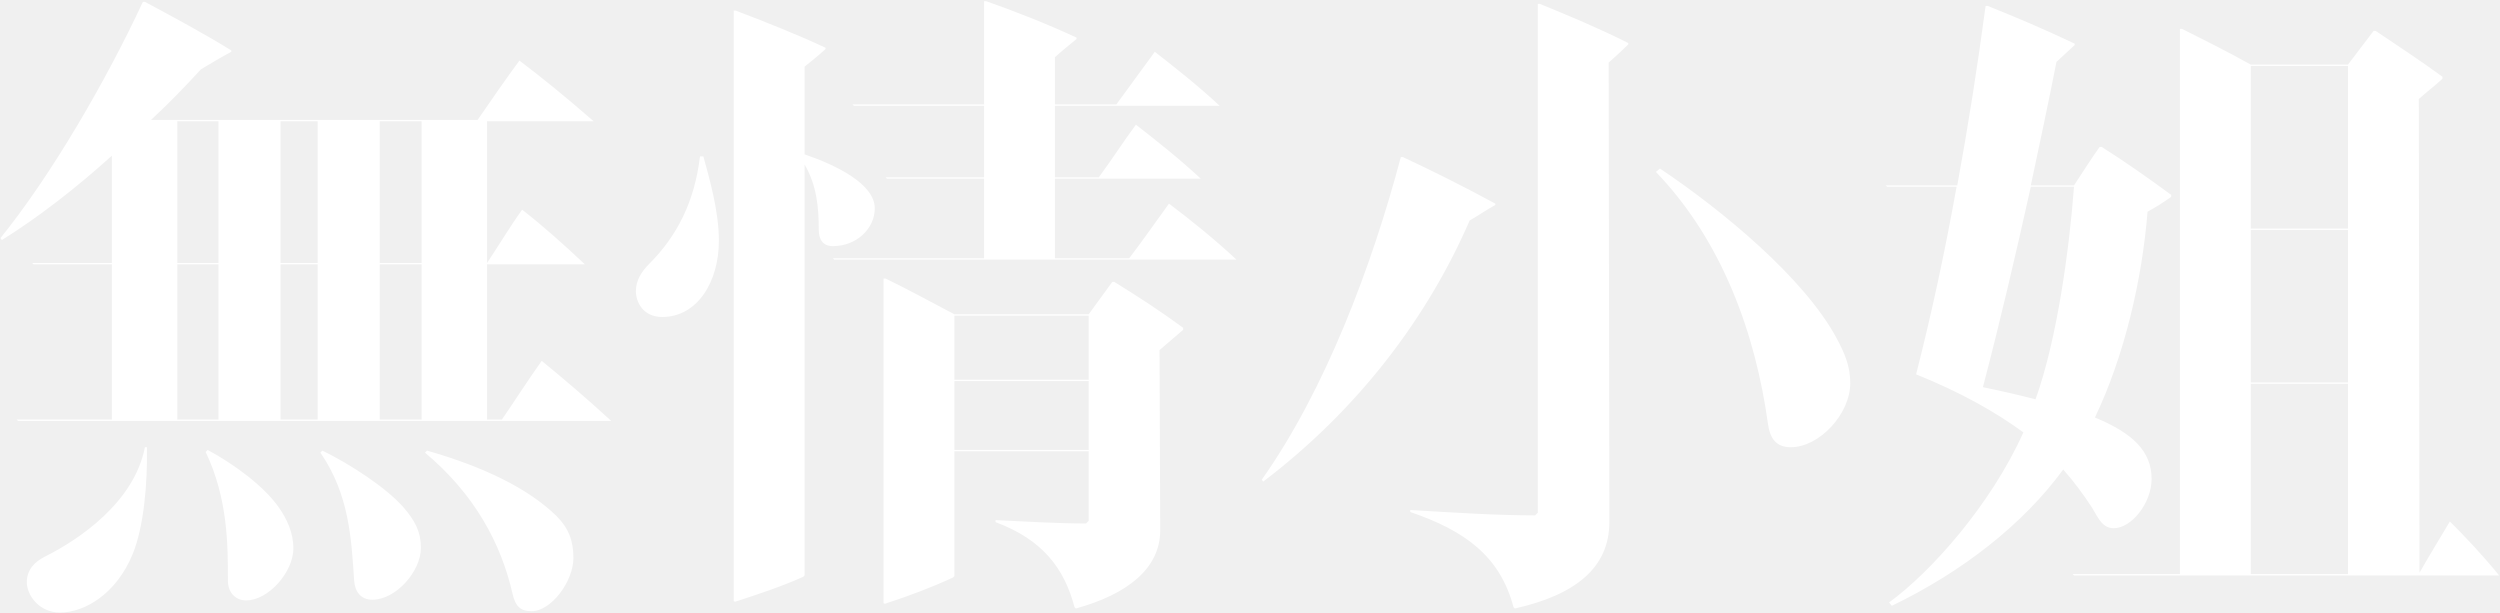
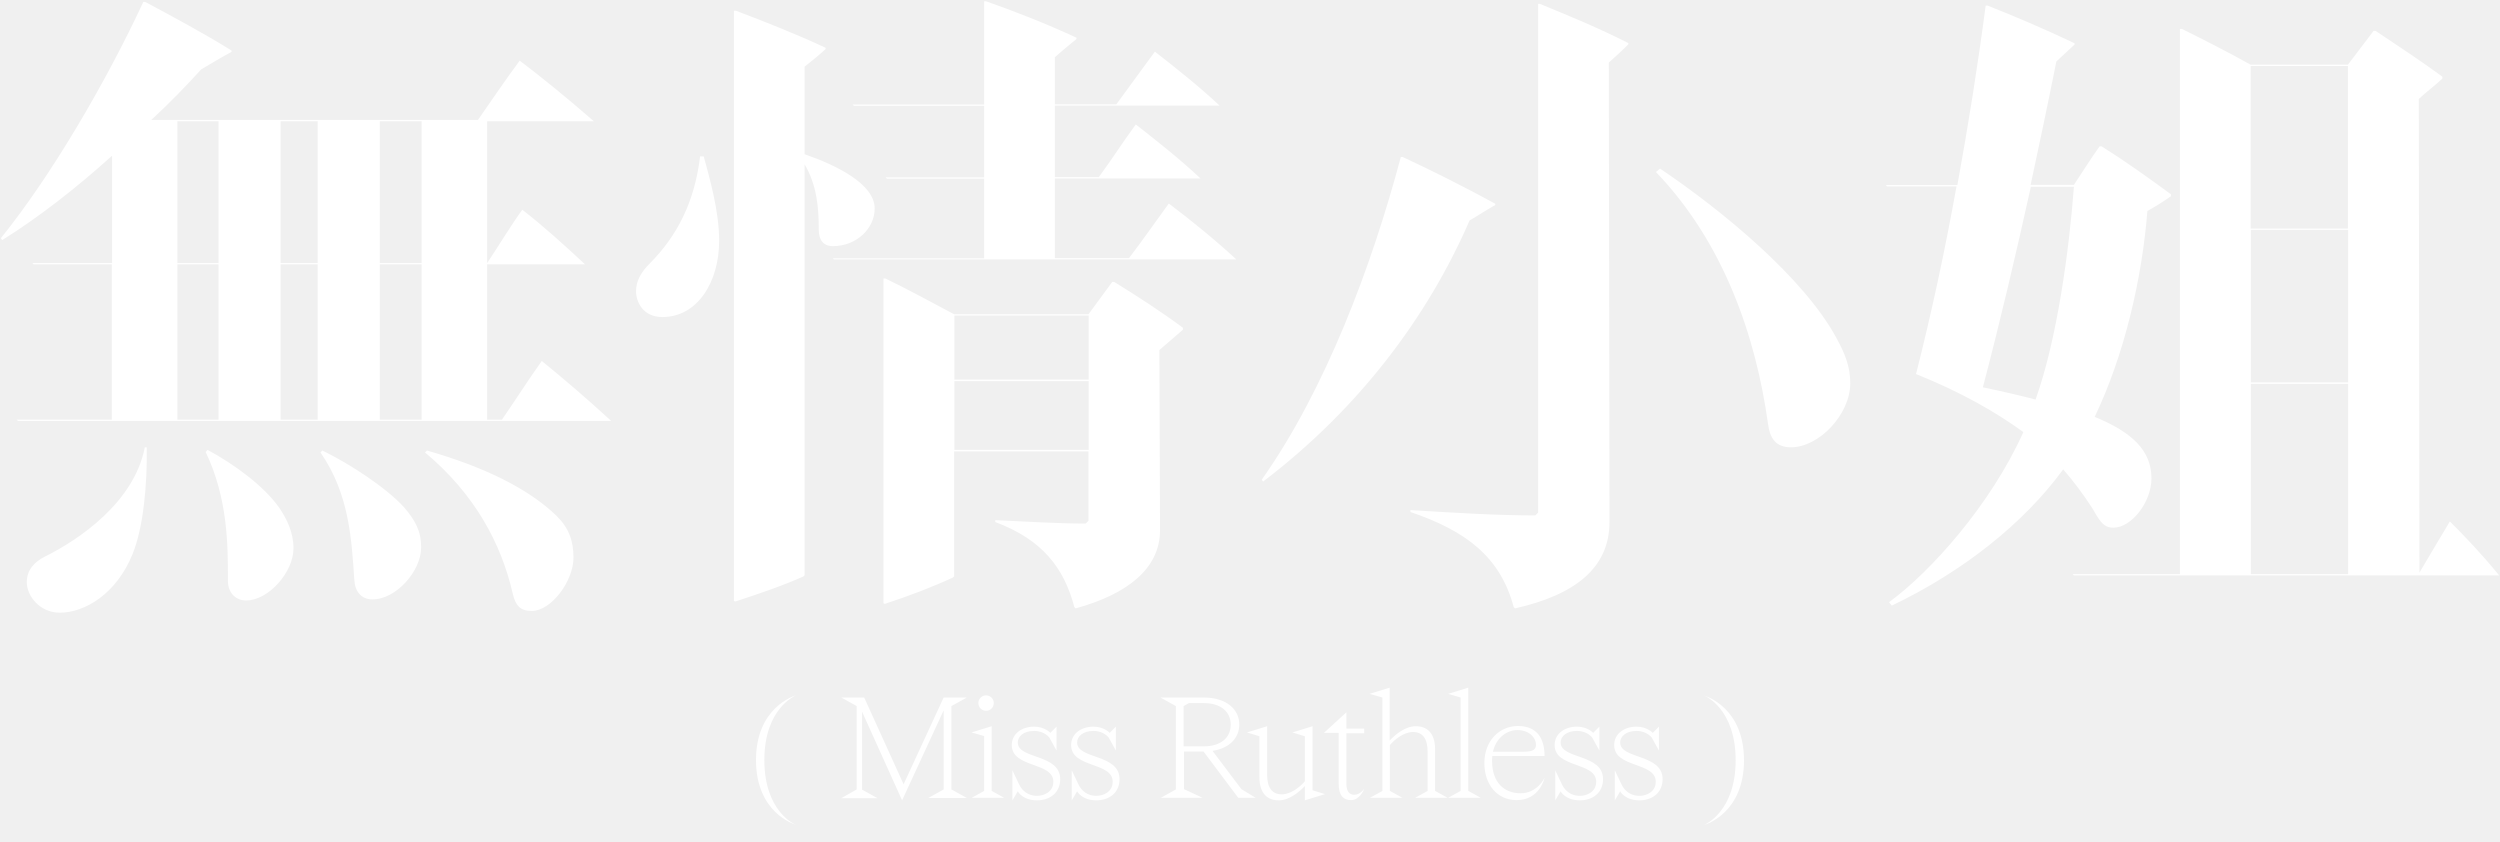
- <svg xmlns="http://www.w3.org/2000/svg" width="1167px" height="286px" viewBox="0 0 1167 286" version="1.1">
-   <defs />
-   <g id="Page-1" stroke="none" stroke-width="1" fill="none" fill-rule="evenodd">
-     <g id="Desktop-HD-Copy-4" transform="translate(-150, -105)" fill="#FFFFFF">
-       <path d="M158.427,301.48 L157.797,300.85 L202.212,300.85 L202.212,228.4 L165.672,228.4 L165.042,227.77 L202.212,227.77 L202.212,177.685 C185.517,192.805 167.562,206.665 150.867,217.06 L150.237,216.115 C174.177,186.505 199.692,142.405 216.702,105.865 L217.647,105.865 C230.562,112.795 244.737,120.355 257.967,128.545 L257.967,129.175 C253.242,131.695 248.517,134.53 243.792,137.365 C236.862,144.925 228.987,153.115 220.482,160.99 L372.942,160.99 C379.242,151.855 386.172,141.775 392.472,133.27 C402.867,141.145 414.522,150.595 427.122,161.62 L377.352,161.62 L377.352,227.77 C383.022,219.265 388.062,210.76 393.732,202.885 C403.497,210.445 412.947,218.95 423.027,228.4 L377.352,228.4 L377.352,300.85 L384.282,300.85 C390.582,291.715 396.567,282.265 402.867,273.445 C413.262,281.95 423.657,290.77 435.312,301.48 L158.427,301.48 Z M232.767,161.62 L232.767,227.77 L251.982,227.77 L251.982,161.62 L232.767,161.62 Z M280.962,227.77 L298.287,227.77 L298.287,161.62 L280.962,161.62 L280.962,227.77 Z M327.267,227.77 L346.797,227.77 L346.797,161.62 L327.267,161.62 L327.267,227.77 Z M232.767,228.4 L232.767,300.85 L251.982,300.85 L251.982,228.4 L232.767,228.4 Z M298.287,228.4 L280.962,228.4 L280.962,300.85 L298.287,300.85 L298.287,228.4 Z M327.267,228.4 L327.267,300.85 L346.797,300.85 L346.797,228.4 L327.267,228.4 Z M217.647,313.765 C212.607,339.595 186.777,356.92 171.027,364.795 C165.987,367.315 162.522,371.095 162.522,376.765 C162.522,383.065 168.507,390.94 177.957,390.94 C189.612,390.94 204.417,382.12 211.977,363.535 C217.017,351.25 218.907,331.09 218.592,313.765 L217.647,313.765 Z M246.942,315.025 L245.997,315.97 C256.392,337.705 256.392,359.44 256.392,376.135 C256.392,381.49 259.857,385.27 264.897,385.27 C275.292,385.27 286.947,372.04 286.947,361.015 C286.947,353.455 283.797,347.155 280.332,342.115 C273.402,332.035 259.227,321.64 246.942,315.025 Z M300.492,315.34 L299.547,316.285 C313.092,335.815 314.037,356.92 315.297,375.82 C315.612,381.175 318.447,384.955 323.802,384.955 C334.827,384.955 346.482,371.725 346.482,360.7 C346.482,353.14 343.647,348.1 338.607,342.115 C330.417,332.665 313.407,321.64 300.492,315.34 Z M349.317,315.34 L348.372,316.285 C371.682,335.815 383.967,358.81 389.322,382.435 C390.582,387.79 392.787,390.31 398.142,390.31 C407.277,390.31 417.672,376.45 417.672,365.425 C417.672,357.55 415.467,351.565 409.797,345.895 C396.567,332.98 375.777,322.9 349.317,315.34 Z M539.442,226.195 L538.812,225.565 L609.372,225.565 L609.372,188.395 L564.012,188.395 L563.382,187.765 L609.372,187.765 L609.372,154.375 L548.577,154.375 L547.947,153.745 L609.372,153.745 L609.372,105.55 L610.317,105.55 C622.917,109.96 638.352,115.945 652.527,122.56 L652.527,123.19 C648.747,126.34 645.597,128.86 642.447,131.695 L642.447,153.745 L671.112,153.745 L689.067,129.175 C699.147,137.05 709.542,145.24 719.307,154.375 L642.447,154.375 L642.447,187.765 L662.922,187.765 C669.222,179.26 673.947,171.7 680.247,163.195 C690.327,171.07 700.722,179.26 710.487,188.395 L642.447,188.395 L642.447,225.565 L677.097,225.565 C683.397,217.375 689.697,208.24 695.682,200.05 C705.762,207.61 717.417,217.06 727.182,226.195 L539.442,226.195 Z M558.342,202.255 C558.342,211.705 549.837,219.895 538.812,219.895 C534.087,219.895 532.197,216.745 532.197,212.335 C532.197,201.625 531.252,191.545 525.582,181.78 L525.582,373.615 L524.952,374.245 C515.187,378.655 503.847,382.435 493.137,385.9 L492.507,385.585 L492.507,109.96 L493.452,109.96 C506.682,115 521.172,120.67 535.347,127.285 L535.347,127.915 C531.882,131.065 528.732,133.585 525.582,136.105 L525.582,177.055 C540.387,182.095 558.342,190.915 558.342,202.255 Z M476.757,178 C474.237,199.105 466.047,215.17 453.132,228.085 C449.352,231.865 446.832,235.96 446.832,241 C446.832,245.725 449.982,252.97 459.117,252.97 C475.497,252.97 485.577,236.59 485.577,217.375 C485.577,203.515 481.167,188.395 478.332,178 L476.757,178 Z M669.222,236.59 L670.167,236.59 C680.877,243.205 691.587,250.135 702.297,258.01 L702.297,258.955 L691.272,268.405 L691.587,352.51 C691.587,370.465 676.152,382.435 652.212,389.05 L651.582,388.42 C646.857,370.465 636.777,356.92 614.727,348.73 L614.727,347.785 C628.272,348.415 643.392,349.36 656.937,349.36 L658.197,348.1 L658.197,315.655 L595.512,315.655 L595.512,373.93 L594.882,374.56 C585.432,378.97 574.722,383.065 563.067,386.845 L562.437,386.53 L562.437,235.015 L563.382,235.015 C573.147,239.74 584.172,245.725 595.512,251.71 L658.197,251.71 L669.222,236.59 Z M658.197,252.34 L595.512,252.34 L595.512,282.265 L658.197,282.265 L658.197,252.34 Z M595.512,315.025 L658.197,315.025 L658.197,282.895 L595.512,282.895 L595.512,315.025 Z M867.852,106.81 L868.798,106.81 C882.658,112.48 895.572,117.835 910.062,125.08 L910.062,125.71 C906.597,129.175 903.763,131.695 900.928,134.215 L901.242,348.73 C901.242,370.15 885.178,382.75 857.143,389.05 L856.513,388.42 C850.212,364.795 834.148,352.825 808.317,344.005 L808.317,343.06 C829.107,344.32 848.952,345.58 866.592,345.58 L867.852,344.32 L867.852,106.81 Z M848.008,200.05 L848.008,200.68 C842.967,203.515 840.447,205.405 836.038,207.925 C816.508,252.97 784.378,295.81 739.648,329.83 L739.018,328.885 C768.628,286.99 790.362,229.345 803.908,178.315 L804.852,178.315 C818.398,184.615 833.518,192.175 848.008,200.05 Z M985.977,313.765 C999.207,313.765 1013.697,298.33 1013.697,283.84 C1013.697,275.965 1011.178,269.98 1007.082,262.42 C991.962,234.7 954.477,203.515 924.867,183.67 L922.977,185.245 C954.477,218.005 969.597,261.79 975.268,302.74 C976.212,309.67 979.048,313.765 985.977,313.765 Z M1126.648,342.115 C1122.553,335.815 1118.142,329.83 1113.102,324.16 C1094.517,349.675 1065.852,372.04 1033.092,387.79 L1031.832,386.215 C1051.362,372.04 1079.398,340.54 1094.517,306.835 C1081.602,297.385 1065.537,288.25 1044.432,279.745 C1051.678,251.395 1057.977,222.1 1063.332,192.175 L1030.888,192.175 L1030.257,191.545 L1063.648,191.545 C1068.688,164.14 1073.098,136.105 1076.878,107.755 L1077.822,107.755 C1090.422,112.795 1103.967,118.465 1118.457,125.395 L1118.457,126.025 L1109.953,133.9 C1106.172,153.115 1102.078,172.33 1097.983,191.545 L1118.142,191.545 C1121.922,185.875 1126.017,179.26 1130.112,173.59 L1131.057,173.59 C1141.138,179.89 1152.793,188.08 1163.503,195.955 L1163.503,196.9 C1160.037,199.42 1155.943,201.94 1152.477,203.83 C1149.957,235.33 1141.767,270.925 1127.908,299.905 C1145.547,307.15 1154.368,315.655 1154.368,328.57 C1154.368,339.91 1144.918,351.565 1136.727,351.565 C1131.372,351.565 1129.483,346.84 1126.648,342.115 Z M1293.598,348.415 C1300.527,355.345 1308.402,363.535 1316.592,373.615 L1118.142,373.615 L1117.513,372.985 L1167.598,372.985 L1167.598,118.465 L1168.543,118.465 C1177.993,123.19 1189.332,128.86 1200.672,135.16 L1246.033,135.16 L1258.003,119.41 L1258.947,119.41 C1268.713,126.025 1279.422,132.955 1290.132,140.83 L1290.132,141.775 C1286.352,145.24 1282.572,148.075 1279.108,151.225 L1279.422,372.355 C1284.463,363.535 1288.557,356.92 1293.598,348.415 Z M1246.033,135.79 L1200.672,135.79 L1200.672,211.705 L1246.033,211.705 L1246.033,135.79 Z M1118.142,192.175 L1097.983,192.175 C1091.053,223.36 1083.807,254.545 1075.618,285.73 C1084.753,287.62 1092.943,289.51 1100.188,291.4 C1110.267,263.365 1115.938,221.47 1118.142,192.175 Z M1200.672,212.335 L1200.672,283.525 L1246.033,283.525 L1246.033,212.335 L1200.672,212.335 Z M1200.672,284.155 L1200.672,372.985 L1246.033,372.985 L1246.033,284.155 L1200.672,284.155 Z" id="無情小姐" />
+ <svg xmlns="http://www.w3.org/2000/svg" version="1.1" id="Layer_1" x="0px" y="0px" viewBox="0 0 1167 393" style="enable-background:new 0 0 1167 393;" xml:space="preserve">
+   <style type="text/css">
+ 	.st0{fill:#FFFFFF;}
+ </style>
+   <g id="Page-1">
+     <g id="Desktop-HD-Copy-4" transform="translate(-150, -105)">
+       <path id="無情小姐" class="st0" d="M158.4,301.5l-0.6-0.6h44.4v-72.5h-36.5l-0.6-0.6h37.2v-50.1c-16.7,15.1-34.6,29-51.3,39.4    l-0.6-0.9c23.9-29.6,49.5-73.7,66.5-110.3h0.9c12.9,6.9,27.1,14.5,40.3,22.7v0.6c-4.7,2.5-9.4,5.4-14.2,8.2    c-6.9,7.6-14.8,15.8-23.3,23.6h152.5c6.3-9.1,13.2-19.2,19.5-27.7c10.4,7.9,22,17.3,34.6,28.3h-49.8v66.2    c5.7-8.5,10.7-17,16.4-24.9c9.8,7.6,19.2,16.1,29.3,25.5h-45.7v72.5h6.9c6.3-9.1,12.3-18.6,18.6-27.4c10.4,8.5,20.8,17.3,32.4,28    H158.4z M232.8,161.6v66.2H252v-66.2H232.8z M281,227.8h17.3v-66.2H281V227.8z M327.3,227.8h19.5v-66.2h-19.5V227.8z M232.8,228.4    v72.5H252v-72.5H232.8z M298.3,228.4H281v72.5h17.3V228.4z M327.3,228.4v72.5h19.5v-72.5H327.3z M217.6,313.8    c-5,25.8-30.9,43.2-46.6,51c-5,2.5-8.5,6.3-8.5,12c0,6.3,6,14.2,15.4,14.2c11.7,0,26.5-8.8,34-27.4c5-12.3,6.9-32.4,6.6-49.8    H217.6z M246.9,315L246,316c10.4,21.7,10.4,43.5,10.4,60.2c0,5.4,3.5,9.1,8.5,9.1c10.4,0,22.1-13.2,22.1-24.3    c0-7.6-3.2-13.9-6.6-18.9C273.4,332,259.2,321.6,246.9,315z M300.5,315.3l-0.9,0.9c13.5,19.5,14.5,40.6,15.8,59.5    c0.3,5.4,3.2,9.1,8.5,9.1c11,0,22.7-13.2,22.7-24.3c0-7.6-2.8-12.6-7.9-18.6C330.4,332.7,313.4,321.6,300.5,315.3z M349.3,315.3    l-0.9,0.9c23.3,19.5,35.6,42.5,41,66.1c1.3,5.4,3.5,7.9,8.8,7.9c9.1,0,19.5-13.9,19.5-24.9c0-7.9-2.2-13.9-7.9-19.5    C396.6,333,375.8,322.9,349.3,315.3z M539.4,226.2l-0.6-0.6h70.6v-37.2H564l-0.6-0.6h46v-33.4h-60.8l-0.6-0.6h61.4v-48.2h0.9    c12.6,4.4,28,10.4,42.2,17v0.6c-3.8,3.1-6.9,5.7-10.1,8.5v22h28.7l18-24.6c10.1,7.9,20.5,16.1,30.2,25.2h-76.9v33.4h20.5    c6.3-8.5,11-16.1,17.3-24.6c10.1,7.9,20.5,16.1,30.2,25.2h-68v37.2h34.6c6.3-8.2,12.6-17.3,18.6-25.5c10.1,7.6,21.7,17,31.5,26.1    H539.4z M558.3,202.3c0,9.4-8.5,17.6-19.5,17.6c-4.7,0-6.6-3.2-6.6-7.6c0-10.7-0.9-20.8-6.6-30.6v191.8l-0.6,0.6    c-9.8,4.4-21.1,8.2-31.8,11.7l-0.6-0.3V110h0.9c13.2,5,27.7,10.7,41.9,17.3v0.6c-3.5,3.2-6.6,5.7-9.8,8.2v40.9    C540.4,182.1,558.3,190.9,558.3,202.3z M476.8,178c-2.5,21.1-10.7,37.2-23.6,50.1c-3.8,3.8-6.3,7.9-6.3,12.9c0,4.7,3.1,12,12.3,12    c16.4,0,26.5-16.4,26.5-35.6c0-13.9-4.4-29-7.2-39.4H476.8z M669.2,236.6h0.9c10.7,6.6,21.4,13.5,32.1,21.4v0.9l-11,9.5l0.3,84.1    c0,18-15.4,29.9-39.4,36.5l-0.6-0.6c-4.7-18-14.8-31.5-36.9-39.7v-0.9c13.5,0.6,28.7,1.6,42.2,1.6l1.3-1.3v-32.4h-62.7v58.3    l-0.6,0.6c-9.5,4.4-20.2,8.5-31.8,12.3l-0.6-0.3V235h0.9c9.8,4.7,20.8,10.7,32.1,16.7h62.7L669.2,236.6z M658.2,252.3h-62.7v29.9    h62.7V252.3z M595.5,315h62.7v-32.1h-62.7V315z M867.9,106.8h0.9c13.9,5.7,26.8,11,41.3,18.3v0.6c-3.5,3.5-6.3,6-9.1,8.5    l0.3,214.5c0,21.4-16.1,34-44.1,40.3l-0.6-0.6c-6.3-23.6-22.4-35.6-48.2-44.4v-0.9c20.8,1.3,40.6,2.5,58.3,2.5l1.3-1.3V106.8z     M848,200.1v0.6c-5,2.8-7.6,4.7-12,7.2c-19.5,45-51.7,87.9-96.4,121.9l-0.6-0.9c29.6-41.9,51.3-99.5,64.9-150.6h0.9    C818.4,184.6,833.5,192.2,848,200.1z M986,313.8c13.2,0,27.7-15.4,27.7-29.9c0-7.9-2.5-13.9-6.6-21.4    c-15.1-27.7-52.6-58.9-82.2-78.8l-1.9,1.6c31.5,32.8,46.6,76.5,52.3,117.5C976.2,309.7,979,313.8,986,313.8z M1126.6,342.1    c-4.1-6.3-8.5-12.3-13.5-18c-18.6,25.5-47.2,47.9-80,63.6l-1.3-1.6c19.5-14.2,47.6-45.7,62.7-79.4c-12.9-9.4-29-18.6-50.1-27.1    c7.2-28.3,13.5-57.6,18.9-87.6h-32.4l-0.6-0.6h33.4c5-27.4,9.5-55.4,13.2-83.8h0.9c12.6,5,26.1,10.7,40.6,17.6v0.6l-8.5,7.9    c-3.8,19.2-7.9,38.4-12,57.6h20.2c3.8-5.7,7.9-12.3,12-18h0.9c10.1,6.3,21.7,14.5,32.4,22.4v0.9c-3.5,2.5-7.6,5-11,6.9    c-2.5,31.5-10.7,67.1-24.6,96.1c17.6,7.2,26.5,15.8,26.5,28.7c0,11.3-9.5,23-17.6,23C1131.4,351.6,1129.5,346.8,1126.6,342.1z     M1293.6,348.4c6.9,6.9,14.8,15.1,23,25.2h-198.5l-0.6-0.6h50.1V118.5h0.9c9.5,4.7,20.8,10.4,32.1,16.7h45.4l12-15.8h0.9    c9.8,6.6,20.5,13.5,31.2,21.4v0.9c-3.8,3.5-7.6,6.3-11,9.5l0.3,221.1C1284.5,363.5,1288.6,356.9,1293.6,348.4z M1246,135.8h-45.4    v75.9h45.4V135.8z M1118.1,192.2H1098c-6.9,31.2-14.2,62.4-22.4,93.6c9.1,1.9,17.3,3.8,24.6,5.7    C1110.3,263.4,1115.9,221.5,1118.1,192.2z M1200.7,212.3v71.2h45.4v-71.2H1200.7z M1200.7,284.2V373h45.4v-88.8H1200.7z" />
    </g>
  </g>
+   <g>
+     <path class="st0" d="M371.5,324.6c-0.6,0.3-14.7,6.4-14.7,30.2s14,30,14.7,30.2c-0.9-0.3-18.6-5.7-18.6-30.2   C352.9,330.3,370.6,324.9,371.5,324.6z" />
+     <path class="st0" d="M399.9,368.5v-38.9l-7.2-4h10.7l18.4,40.5l18.7-40.5h10.8l-7.2,4v38.9l7.2,4h-18l7.2-4v-36.9l-19.4,42   l-18.7-41.4v36.4l7.2,4h-16.9L399.9,368.5z" />
+     <path class="st0" d="M453.5,341.9l9.4-2.9v30.2l5.8,3.2h-15.1l5.8-3.2v-25.6L453.5,341.9z M456.7,328.2c0,2,1.6,3.6,3.6,3.6   s3.6-1.6,3.6-3.6c0-2-1.6-3.6-3.6-3.6S456.7,326.2,456.7,328.2z" />
+     <path class="st0" d="M493.1,350.2l-3.2-5.8c0,0-2.2-3.2-7.2-3.2c-4.8,0-7.6,2.5-7.6,5.4c0,7.9,19.8,5.2,19.8,17.1   c0,6.5-5,9.9-10.8,9.9c-6.7,0-8.9-4-9-4.2l-2.5,4.2v-14l3.1,6.5c2.3,4.8,6.3,5.4,8.4,5.4c3.2,0,7.6-1.8,7.6-6.6   c0-9.3-19.4-6.3-19.4-17.1c0-5.3,4.7-8.6,10.4-8.6c5,0,7.6,2.9,7.6,2.9l2.9-2.9V350.2z" />
+     <path class="st0" d="M520.8,350.2l-3.2-5.8c0,0-2.2-3.2-7.2-3.2c-4.8,0-7.6,2.5-7.6,5.4c0,7.9,19.8,5.2,19.8,17.1   c0,6.5-5,9.9-10.8,9.9c-6.7,0-8.9-4-9-4.2l-2.5,4.2v-14l3.1,6.5c2.3,4.8,6.3,5.4,8.4,5.4c3.2,0,7.6-1.8,7.6-6.6   c0-9.3-19.4-6.3-19.4-17.1c0-5.3,4.7-8.6,10.4-8.6c5,0,7.6,2.9,7.6,2.9l2.9-2.9V350.2z" />
+     <path class="st0" d="M541.7,372.5l7.2-4v-38.9l-7.2-4h20.2c10.4,0,16.6,5.4,16.6,12.6c0,6.3-4.6,11.1-12.5,12.3l13.5,17.9l6.6,4   h-8.1l-16.2-21.6h-9.1v17.6l8.6,4H541.7z M552.5,348.4h9.4c7.9,0,12.6-4,12.6-10.1c0-6.1-4.7-10.1-12.6-10.1H555l-2.5,1.4V348.4z" />
+     <path class="st0" d="M603.3,341.9l9.4-2.9v29.9l5.8,1.8l-9.4,2.9v-6.7c-2.5,2.7-7.2,6.7-12.2,6.7c-5,0-9-2.9-9-10.8v-19.1l-5.8-1.8   l9.4-2.9v22.7c0,5.8,2.2,9.1,6.8,9.1c4.3,0,8.6-3.5,10.8-6.1v-21L603.3,341.9z" />
+     <path class="st0" d="M628.5,332.5v7.6h8.3v2.2h-8.3V366c0,2.9,1.1,5,3.6,5c2.9,0,4.6-2.7,4.7-2.8c-0.1,0.5-2.2,5.3-6.1,5.3   c-3.6,0-5.8-2.2-5.8-7.6v-23.8H618L628.5,332.5z" />
+     <path class="st0" d="M639.3,323.9l9.4-2.9v24.7c2.5-2.7,7.2-6.7,12.2-6.7c5,0,9,2.9,9,10.8v19.4l5.8,3.2h-15.1l5.8-3.2v-18.4   c0-5.8-2.2-9.1-6.8-9.1c-4.3,0-8.6,3.5-10.8,6.1v21.4l5.8,3.2h-15.1l5.8-3.2v-43.6L639.3,323.9z" />
+     <path class="st0" d="M676,323.9l9.4-2.9v48.2l5.8,3.2H676l5.8-3.2v-43.6L676,323.9z" />
+     <path class="st0" d="M696.6,353c-0.1,0.7-0.1,1.4-0.1,2.1c0,10.7,6.1,15.2,13.3,15.2c7.9,0,11.2-7.2,11.2-7.2s-2.2,10.4-13,10.4   c-9.4,0-15.1-7.6-15.1-17.3c0-10.5,7.1-17.3,15.7-17.3c9.1,0,12.4,6.1,12.4,14H696.6z M696.9,350.9h14c3.6,0,6.1-0.4,6.1-3.2   c0-3.6-3.5-6.9-8.6-6.9C703.9,340.7,698.5,344,696.9,350.9z" />
+     <path class="st0" d="M746.5,350.2l-3.2-5.8c0,0-2.2-3.2-7.2-3.2c-4.8,0-7.6,2.5-7.6,5.4c0,7.9,19.8,5.2,19.8,17.1   c0,6.5-5,9.9-10.8,9.9c-6.7,0-8.9-4-9-4.2l-2.5,4.2v-14l3.1,6.5c2.3,4.8,6.3,5.4,8.4,5.4c3.2,0,7.6-1.8,7.6-6.6   c0-9.3-19.4-6.3-19.4-17.1c0-5.3,4.7-8.6,10.4-8.6c5,0,7.6,2.9,7.6,2.9l2.9-2.9V350.2z" />
+     <path class="st0" d="M774.3,350.2l-3.2-5.8c0,0-2.2-3.2-7.2-3.2c-4.8,0-7.6,2.5-7.6,5.4c0,7.9,19.8,5.2,19.8,17.1   c0,6.5-5,9.9-10.8,9.9c-6.7,0-8.9-4-9-4.2l-2.5,4.2v-14l3.1,6.5c2.3,4.8,6.3,5.4,8.4,5.4c3.2,0,7.6-1.8,7.6-6.6   c0-9.3-19.4-6.3-19.4-17.1c0-5.3,4.7-8.6,10.4-8.6c5,0,7.6,2.9,7.6,2.9l2.9-2.9V350.2z" />
+     <path class="st0" d="M795.5,385.1c0.6-0.3,14.7-6.4,14.7-30.2s-14-30-14.7-30.2c0.9,0.3,18.6,5.7,18.6,30.2   C814.1,379.4,796.4,384.8,795.5,385.1z" />
+   </g>
</svg>
